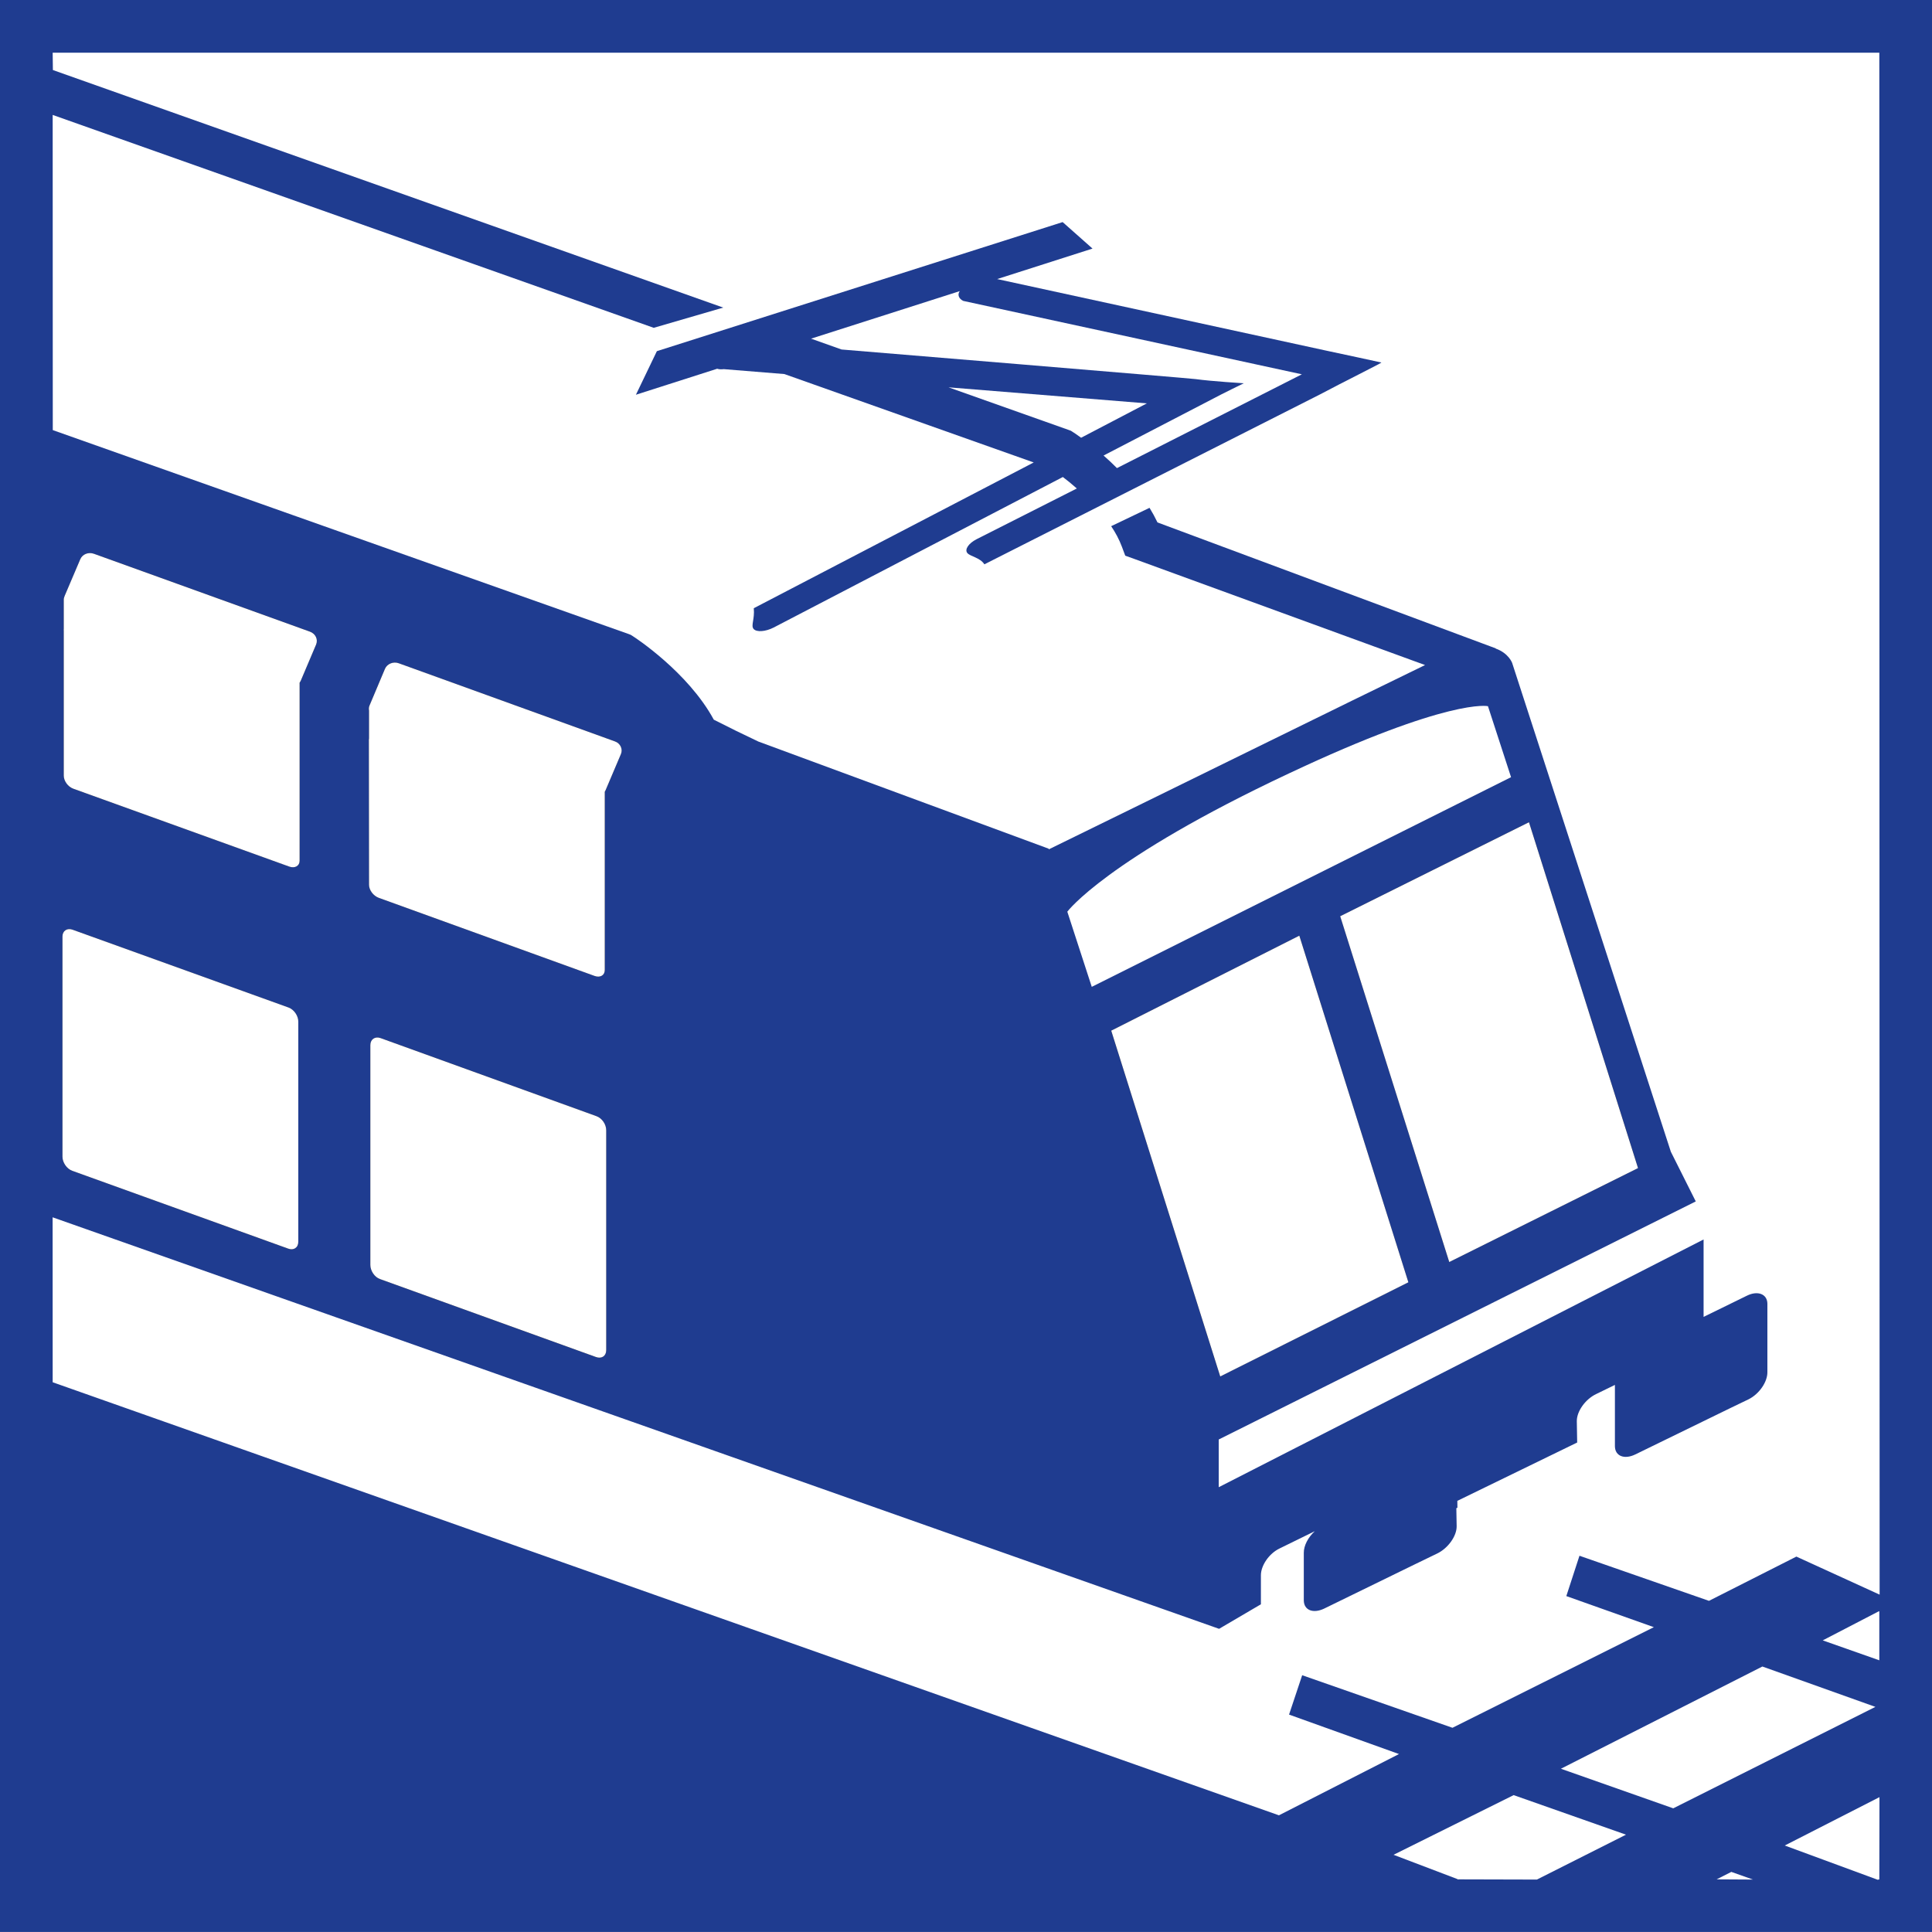
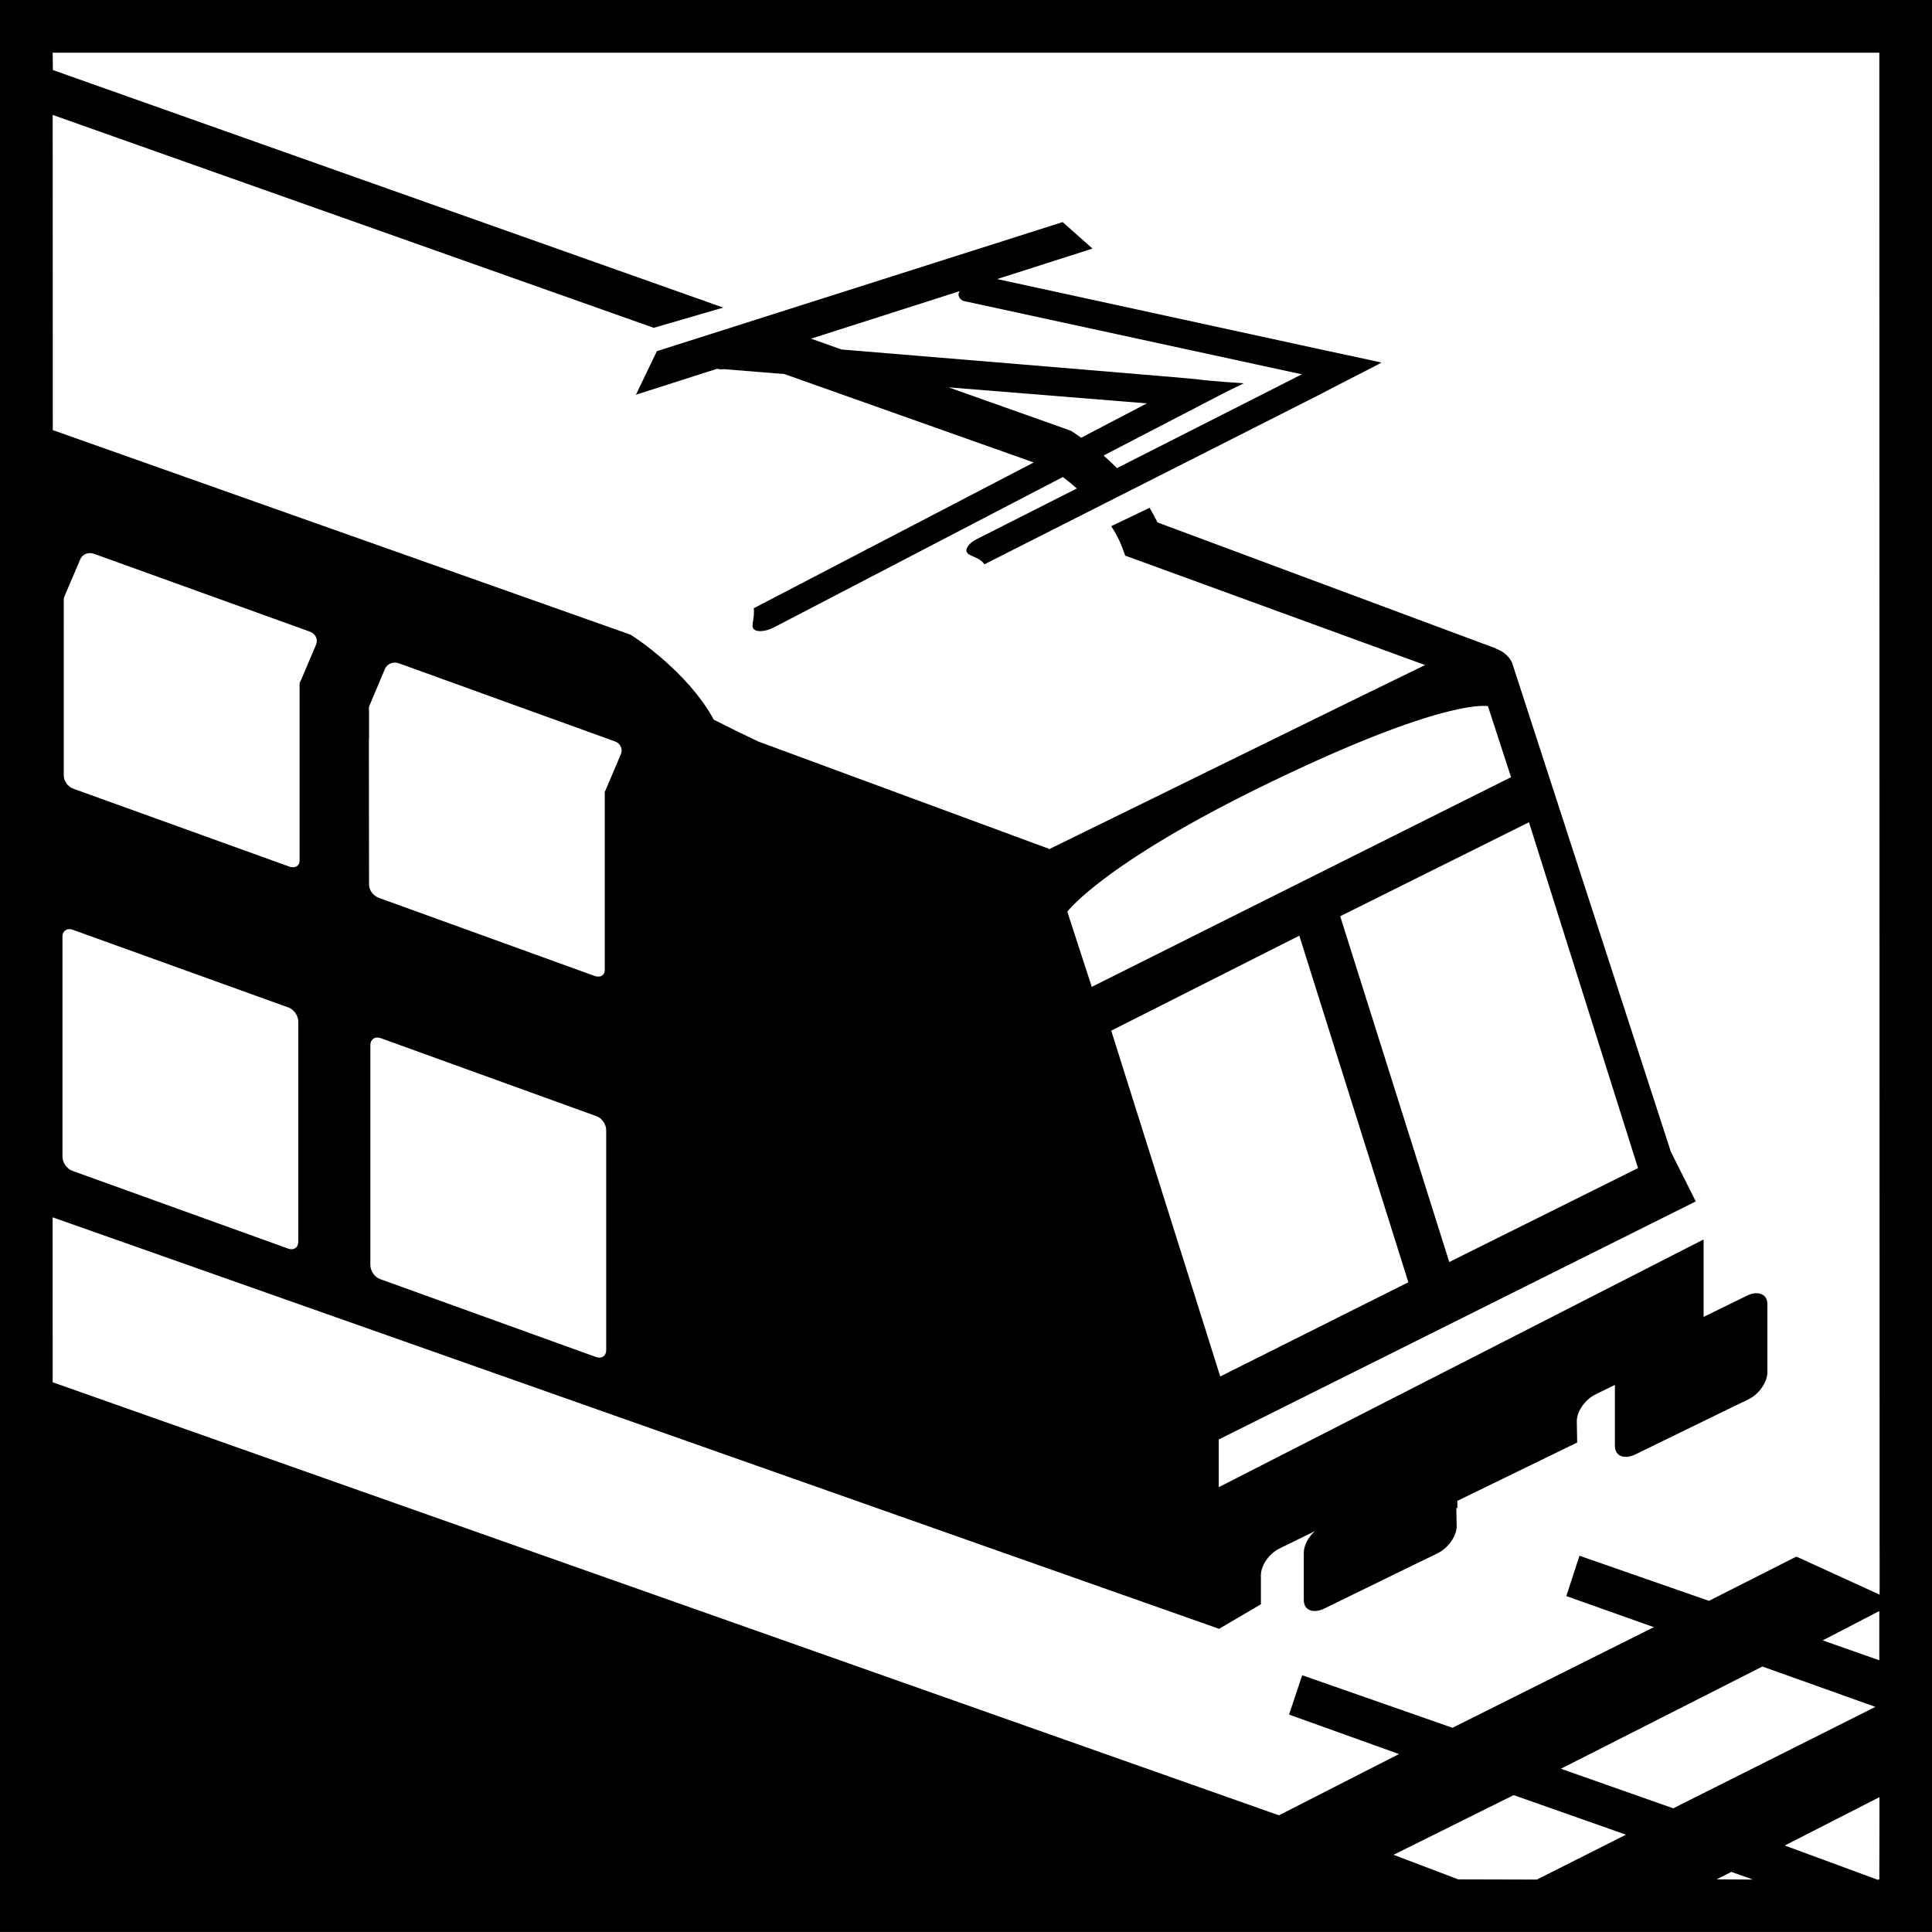
<svg xmlns="http://www.w3.org/2000/svg" width="128" height="128" viewBox="0 0 128 128" fill="none">
-   <path d="M0 0H128V127.997H0V0Z" fill="#1F3C90" />
-   <path d="M24.537 83.807C24.537 84.194 24.816 84.618 25.183 84.743L39.488 89.91C39.858 90.041 40.161 89.844 40.161 89.457V74.879C40.161 74.492 39.885 74.088 39.519 73.95L25.214 68.776C24.848 68.645 24.537 68.856 24.537 69.242V83.807Z" fill="#231F20" />
-   <path d="M4.138 76.626C4.134 77.009 4.418 77.43 4.784 77.565L19.089 82.725C19.455 82.863 19.763 82.663 19.763 82.269V67.691C19.766 67.311 19.486 66.889 19.12 66.755L4.808 61.595C4.445 61.464 4.138 61.671 4.138 62.044V76.626Z" fill="#231F20" />
-   <path d="M20.54 41.851L6.231 36.691C5.864 36.56 5.457 36.715 5.319 37.057L4.29 39.468C4.258 39.547 4.224 39.63 4.224 39.709V41.664C4.214 41.699 4.224 41.747 4.224 41.789V51.394C4.224 51.735 4.493 52.126 4.859 52.257L19.168 57.413C19.535 57.545 19.852 57.368 19.852 57.033L19.849 48.641L19.852 45.232C19.88 45.191 19.897 45.16 19.918 45.115L20.944 42.697C21.082 42.358 20.902 41.986 20.54 41.851Z" fill="#231F20" />
-   <path d="M40.733 49.117L26.42 43.943C26.058 43.812 25.647 43.981 25.505 44.309L24.486 46.73C24.434 46.837 24.428 46.962 24.452 47.072V48.916C24.441 48.947 24.438 48.986 24.438 49.017L24.452 58.621C24.452 58.967 24.725 59.35 25.091 59.481L39.396 64.659C39.762 64.79 40.07 64.614 40.07 64.272V56.083V54.66V52.456C40.087 52.419 40.097 52.398 40.115 52.363L41.137 49.956C41.279 49.621 41.092 49.238 40.733 49.117Z" fill="#231F20" />
-   <path d="M108.525 77.387L101.3 54.475L88.794 60.702L96.016 83.611L108.525 77.387Z" fill="#231F20" />
-   <path d="M80.842 91.193L93.306 84.955L86.085 61.991L73.62 68.284L80.842 91.193Z" fill="#231F20" />
+   <path d="M0 0H128V127.997H0V0Z" fill="#000000" />
+   <path d="M24.537 83.807C24.537 84.194 24.816 84.618 25.183 84.743L39.488 89.91C39.858 90.041 40.161 89.844 40.161 89.457V74.879C40.161 74.492 39.885 74.088 39.519 73.95L25.214 68.776C24.848 68.645 24.537 68.856 24.537 69.242V83.807Z" fill="#000000" />
+   <path d="M4.138 76.626C4.134 77.009 4.418 77.43 4.784 77.565L19.089 82.725C19.455 82.863 19.763 82.663 19.763 82.269V67.691C19.766 67.311 19.486 66.889 19.12 66.755L4.808 61.595C4.445 61.464 4.138 61.671 4.138 62.044V76.626Z" fill="#000000" />
+   <path d="M20.54 41.851L6.231 36.691C5.864 36.56 5.457 36.715 5.319 37.057L4.29 39.468C4.258 39.547 4.224 39.63 4.224 39.709V41.664C4.214 41.699 4.224 41.747 4.224 41.789V51.394C4.224 51.735 4.493 52.126 4.859 52.257L19.168 57.413C19.535 57.545 19.852 57.368 19.852 57.033L19.849 48.641L19.852 45.232C19.88 45.191 19.897 45.16 19.918 45.115L20.944 42.697C21.082 42.358 20.902 41.986 20.54 41.851Z" fill="#000000" />
+   <path d="M40.733 49.117L26.42 43.943C26.058 43.812 25.647 43.981 25.505 44.309L24.486 46.73C24.434 46.837 24.428 46.962 24.452 47.072V48.916C24.441 48.947 24.438 48.986 24.438 49.017L24.452 58.621C24.452 58.967 24.725 59.35 25.091 59.481L39.396 64.659C39.762 64.79 40.07 64.614 40.07 64.272V56.083V54.66V52.456C40.087 52.419 40.097 52.398 40.115 52.363L41.137 49.956C41.279 49.621 41.092 49.238 40.733 49.117Z" fill="#000000" />
+   <path d="M108.525 77.387L101.3 54.475L88.794 60.702L96.016 83.611L108.525 77.387Z" fill="#000000" />
+   <path d="M80.842 91.193L93.306 84.955L86.085 61.991L73.62 68.284L80.842 91.193Z" fill="#000000" />
  <path d="M85.38 51.248C73.278 56.936 70.712 60.401 70.712 60.401L72.332 65.381L100.111 51.49L98.581 46.786C98.581 46.786 96.073 46.209 85.38 51.248Z" fill="white" />
-   <path d="M70.798 28.482L70.95 28.541L71.088 28.627C71.126 28.648 71.323 28.782 71.627 29L75.982 26.724L62.841 25.664L70.798 28.482Z" fill="#231F20" />
+   <path d="M70.798 28.482L70.95 28.541L71.088 28.627C71.126 28.648 71.323 28.782 71.627 29L75.982 26.724L62.841 25.664L70.798 28.482Z" fill="#000000" />
  <path d="M93.308 84.955L80.844 91.193L73.622 68.284L86.083 61.991L93.308 84.955Z" fill="white" />
  <path d="M101.298 54.476L108.523 77.389L96.017 83.612L88.792 60.703L101.298 54.476Z" fill="white" />
  <path d="M40.116 52.365C40.099 52.399 40.085 52.42 40.067 52.455V54.661V56.081V64.27C40.067 64.615 39.764 64.791 39.397 64.66L25.092 59.483C24.726 59.348 24.45 58.965 24.45 58.623L24.439 49.015C24.439 48.983 24.443 48.949 24.45 48.918V47.074C24.429 46.963 24.436 46.835 24.488 46.728L25.506 44.311C25.648 43.979 26.059 43.81 26.422 43.944L40.734 49.118C41.093 49.239 41.28 49.623 41.138 49.958L40.116 52.365Z" fill="white" />
  <path d="M19.919 45.116C19.898 45.16 19.877 45.188 19.849 45.233V48.642V57.031C19.849 57.37 19.535 57.546 19.166 57.414L4.86 52.255C4.494 52.123 4.225 51.736 4.225 51.391V41.79C4.225 41.745 4.214 41.7 4.225 41.665V39.711C4.225 39.631 4.259 39.548 4.29 39.465L5.316 37.058C5.458 36.713 5.865 36.557 6.231 36.692L20.54 41.852C20.903 41.986 21.082 42.359 20.944 42.698L19.919 45.116Z" fill="white" />
  <path d="M4.809 61.596L19.121 66.753C19.487 66.888 19.767 67.309 19.763 67.692V82.267C19.763 82.664 19.453 82.861 19.09 82.723L4.784 77.567C4.418 77.432 4.135 77.011 4.139 76.627V62.045C4.139 61.669 4.446 61.465 4.809 61.596Z" fill="white" />
  <path d="M25.214 68.777L39.52 73.951C39.886 74.085 40.162 74.489 40.162 74.879V89.454C40.162 89.845 39.855 90.038 39.489 89.907L25.183 84.743C24.817 84.619 24.537 84.194 24.537 83.808V69.243C24.537 68.853 24.848 68.645 25.214 68.777Z" fill="white" />
  <path d="M124.25 113.085L116.762 110.411L103.414 117.184L110.857 119.806L124.25 113.085Z" fill="white" />
  <path d="M96.536 124.512L101.824 124.526L107.726 121.552L100.283 118.931L92.326 122.885L96.643 124.526L96.536 124.512Z" fill="white" />
  <path d="M113.731 124.512L116.141 124.526L114.705 124.018L113.731 124.512Z" fill="white" />
  <path d="M124.51 124.512L124.52 119.065L118.245 122.27L124.406 124.54L124.51 124.512Z" fill="white" />
  <path d="M124.495 106.742L120.761 108.679L124.509 109.999V106.776L124.495 106.742Z" fill="white" />
  <path d="M3.497 28.495L41.623 41.996L41.778 42.055L41.916 42.141C42.082 42.241 45.591 44.541 47.291 47.681C48.216 48.154 49.207 48.641 50.24 49.128L69.488 56.232L69.474 56.277C76.44 52.875 89.993 46.199 94.414 44.061L75.166 37.036L74.551 36.815L74.323 36.207C74.15 35.748 73.909 35.292 73.618 34.861L76.16 33.645C76.354 33.962 76.53 34.284 76.686 34.612L99.104 42.959L99.094 42.97C99.947 43.27 100.181 43.913 100.181 43.913L110.698 76.306L112.349 79.597L80.744 95.37V98.531L112.867 82.118V87.247L115.741 85.841C116.456 85.489 117.084 85.731 117.094 86.37V90.901C117.105 91.544 116.566 92.348 115.848 92.707L114.635 93.291L108.339 96.362C107.624 96.707 107.003 96.479 106.992 95.819V91.754L105.745 92.362C105.027 92.707 104.457 93.512 104.468 94.165L104.492 95.571L96.552 99.436L96.558 99.891L96.486 99.922L96.507 101.114C96.517 101.76 95.947 102.565 95.232 102.917L93.671 103.673L87.72 106.578C87.005 106.916 86.391 106.688 86.38 106.036V102.882C86.373 102.409 86.667 101.846 87.109 101.446L84.785 102.585C84.066 102.927 83.531 103.735 83.538 104.378V106.288L80.768 107.914L3.486 80.65L3.49 91.578L84.733 120.269L92.687 116.21L85.403 113.596L86.273 110.988L96.23 114.47L109.572 107.804L103.773 105.745L104.644 103.072L113.223 106.06L119.015 103.128L124.53 105.649L124.51 3.493H3.49L3.504 4.64L47.916 20.379L43.312 21.719L3.49 7.614L3.497 28.495Z" fill="white" />
-   <path d="M70.403 14.714L72.382 16.469L66.065 18.489L87.824 23.221C88.791 23.421 91.519 24.018 91.519 24.018C91.571 24.036 88.926 25.345 87.458 26.129L65.219 37.388C64.925 36.936 64.287 36.87 64.09 36.642C63.893 36.404 64.169 35.996 64.708 35.72L71.343 32.363C71.004 32.062 70.686 31.807 70.417 31.603L51.255 41.577C50.717 41.85 50.123 41.899 49.926 41.667C49.736 41.446 50.009 41.028 49.94 40.296L68.486 30.639L51.967 24.782L47.954 24.457C47.771 24.481 47.626 24.468 47.515 24.43L42.131 26.153L43.519 23.266L70.403 14.714Z" fill="#1F3C90" />
+   <path d="M70.403 14.714L72.382 16.469L66.065 18.489L87.824 23.221C88.791 23.421 91.519 24.018 91.519 24.018C91.571 24.036 88.926 25.345 87.458 26.129L65.219 37.388C64.925 36.936 64.287 36.87 64.09 36.642C63.893 36.404 64.169 35.996 64.708 35.72L71.343 32.363C71.004 32.062 70.686 31.807 70.417 31.603L51.255 41.577C50.717 41.85 50.123 41.899 49.926 41.667C49.736 41.446 50.009 41.028 49.94 40.296L68.486 30.639L51.967 24.782L47.954 24.457C47.771 24.481 47.626 24.468 47.515 24.43L42.131 26.153L43.519 23.266L70.403 14.714Z" fill="#000000" />
  <path d="M71.626 29.002C71.326 28.784 71.125 28.646 71.087 28.628L70.949 28.539L70.797 28.483L62.843 25.662L75.981 26.725L71.626 29.002Z" fill="white" />
  <path d="M55.755 23.155C55.755 23.155 79.179 25.09 79.217 25.117C80.263 25.262 82.404 25.393 82.404 25.393C82.404 25.393 80.926 26.112 80.387 26.405L73.114 30.18C73.407 30.436 73.704 30.712 74.001 31.013L86.252 24.799L63.82 19.936C63.512 19.791 63.419 19.505 63.588 19.287L53.735 22.437L55.755 23.155Z" fill="white" />
</svg>
